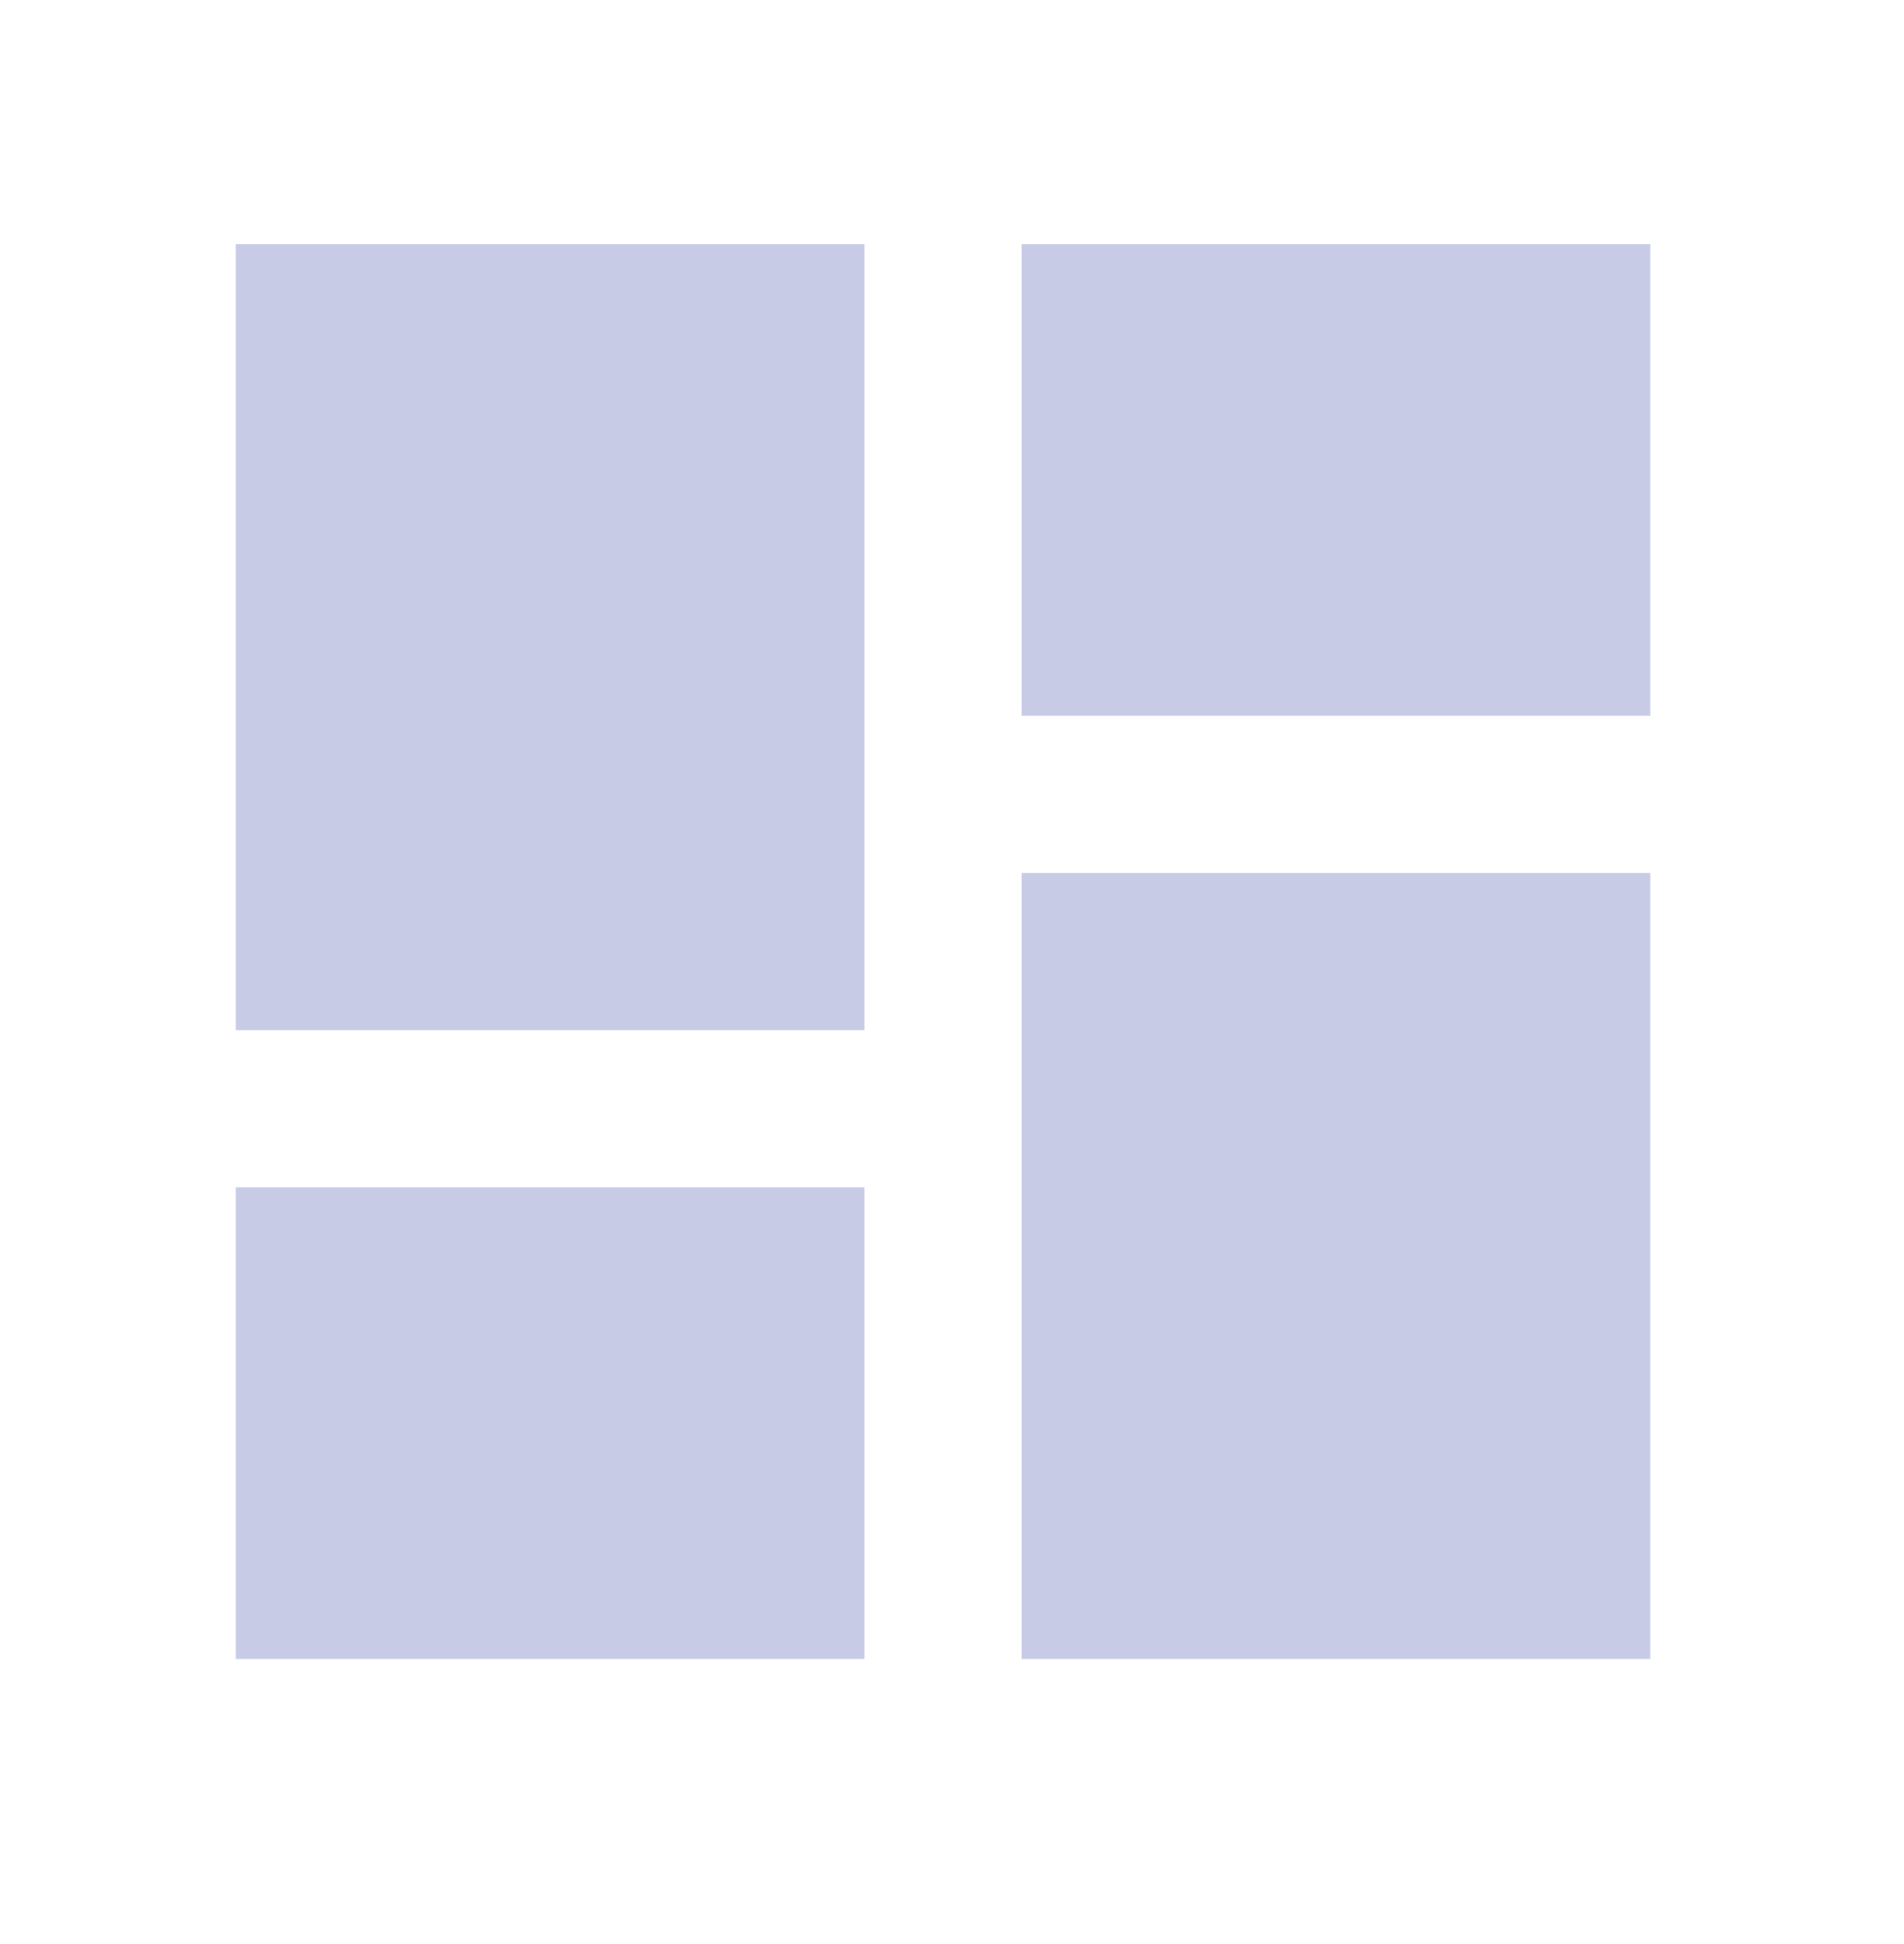
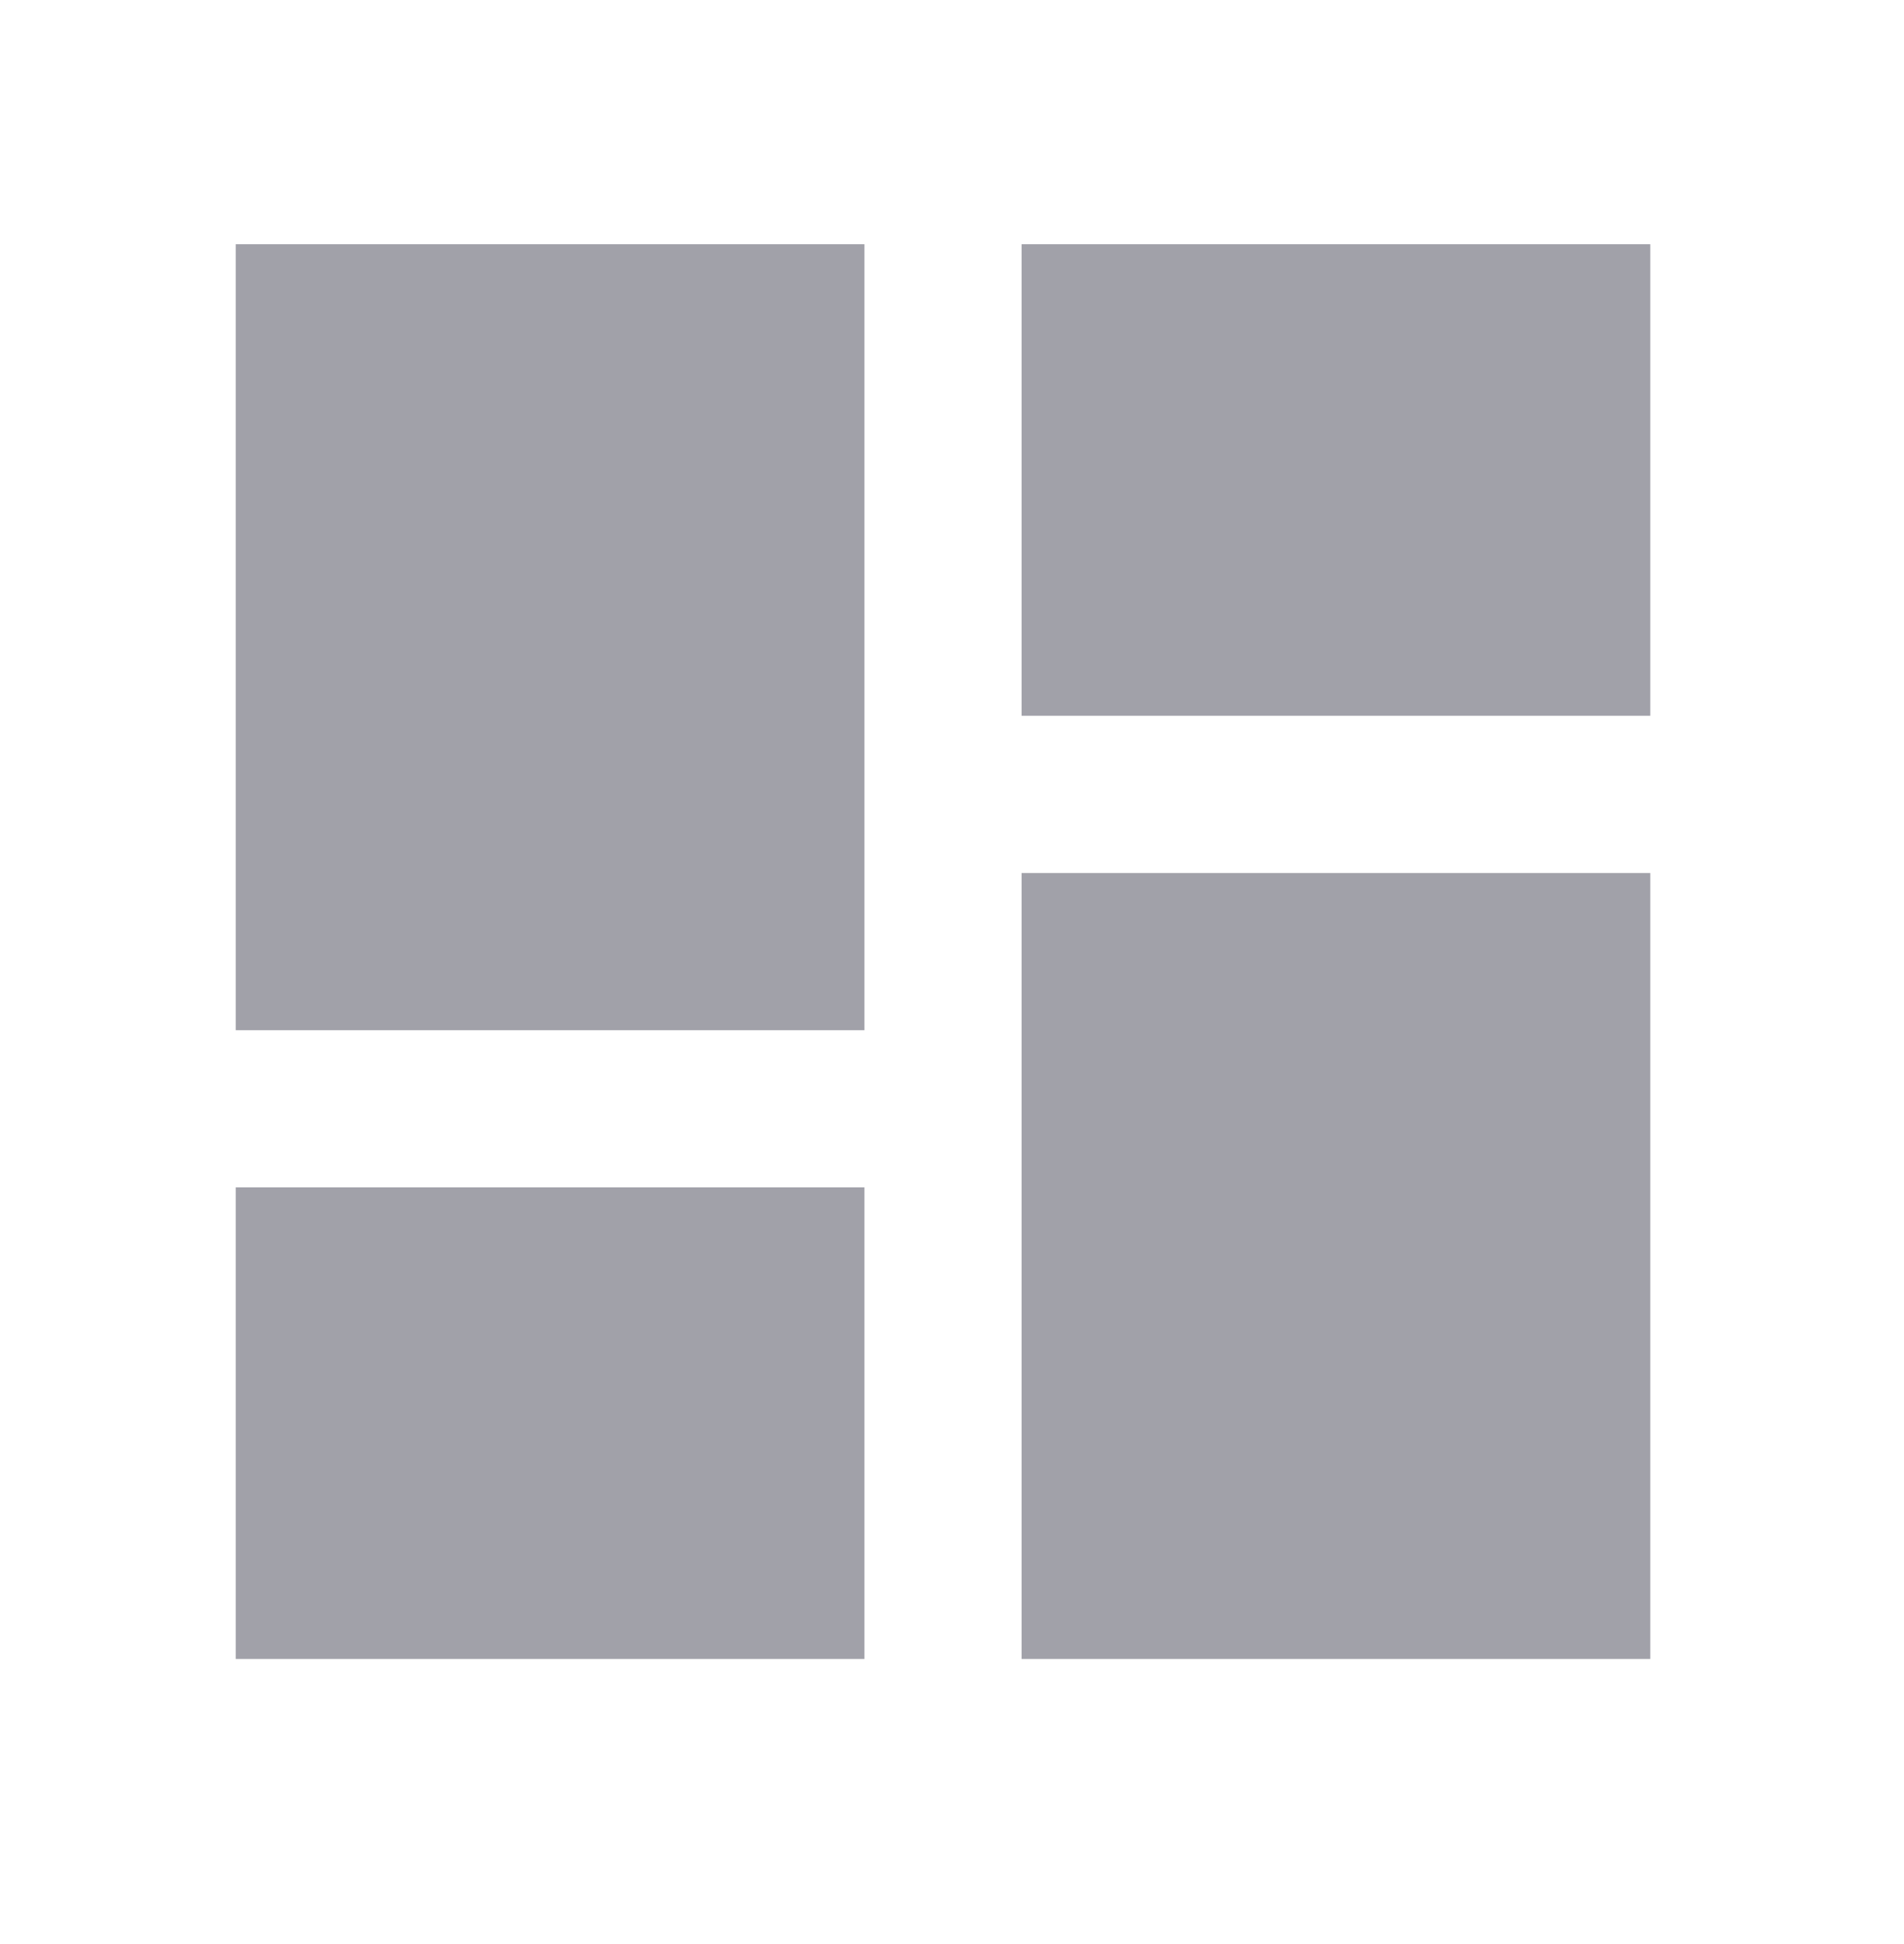
<svg xmlns="http://www.w3.org/2000/svg" width="48" height="49" viewBox="0 0 48 49" fill="none">
-   <path d="M5.943 25.967H21.792V6.156H5.943V25.967ZM5.943 41.816H21.792V29.929H5.943V41.816ZM25.755 41.816H41.604V22.005H25.755V41.816ZM25.755 6.156V18.042H41.604V6.156H25.755Z" fill="#C7CBE5" />
+   <path d="M5.943 25.967H21.792V6.156H5.943V25.967ZM5.943 41.816H21.792V29.929H5.943V41.816ZM25.755 41.816H41.604V22.005H25.755V41.816ZM25.755 6.156V18.042H41.604V6.156H25.755Z" fill="#A1A1A9" />
</svg>
